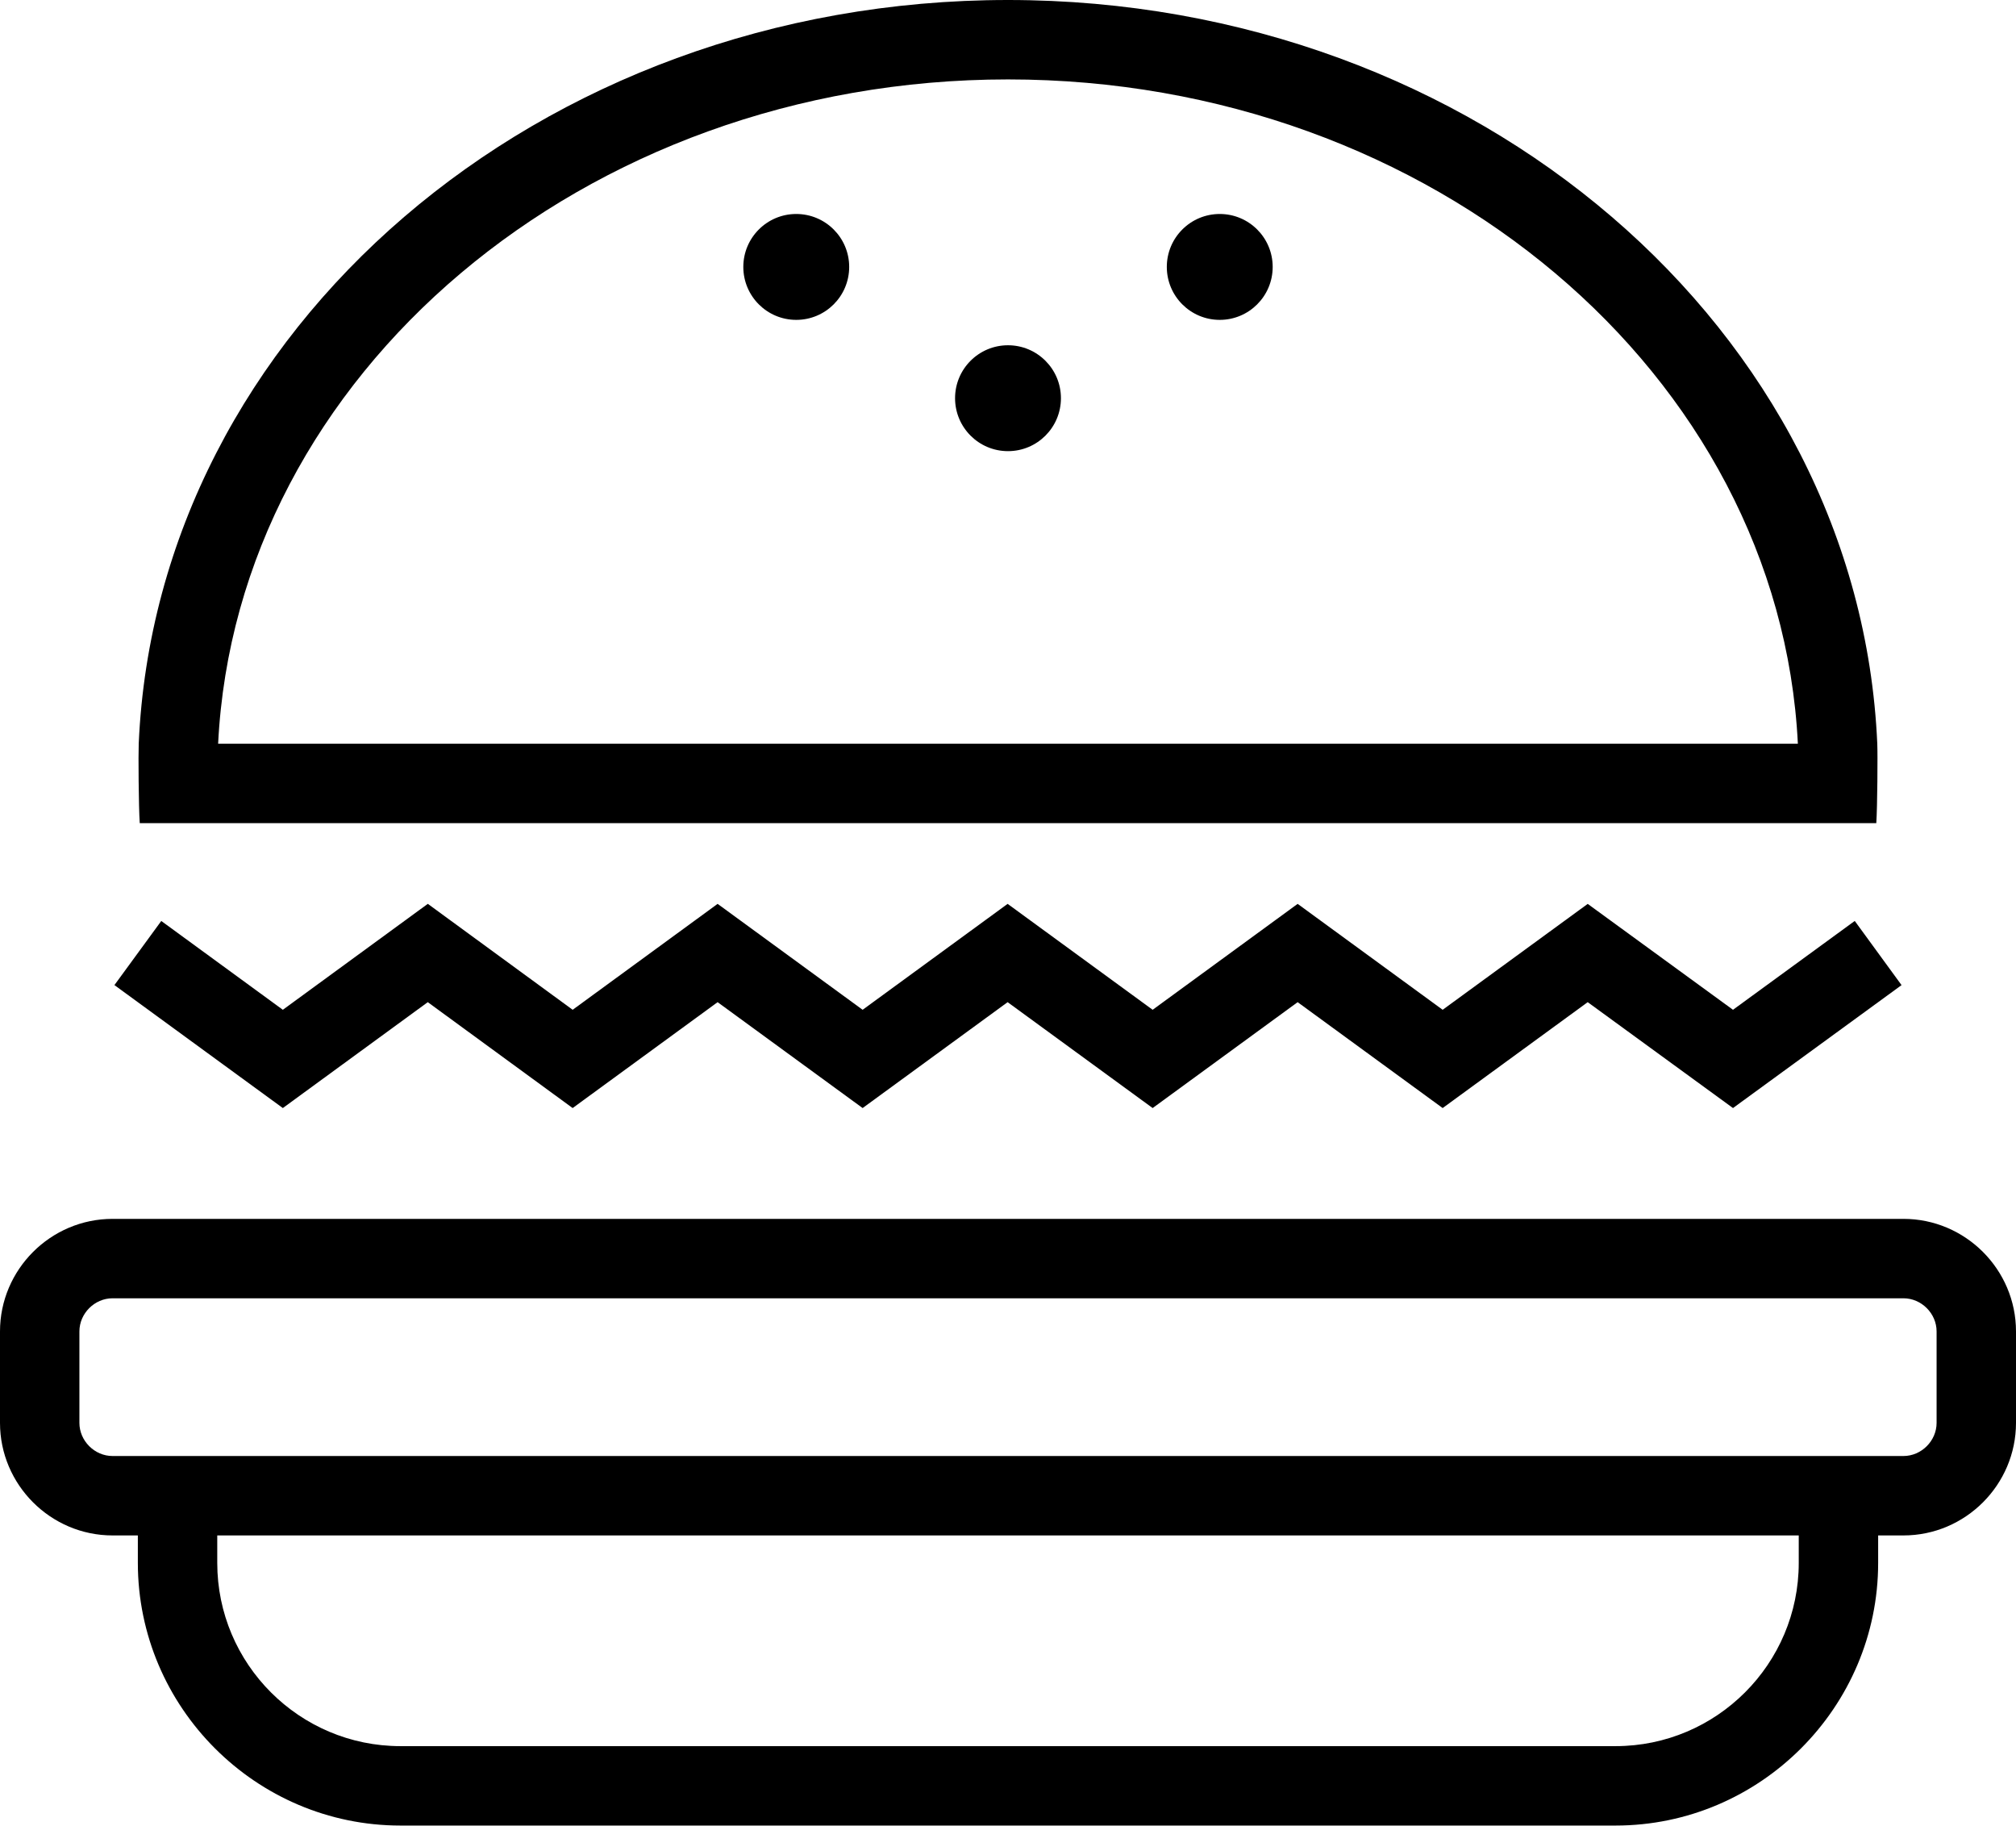
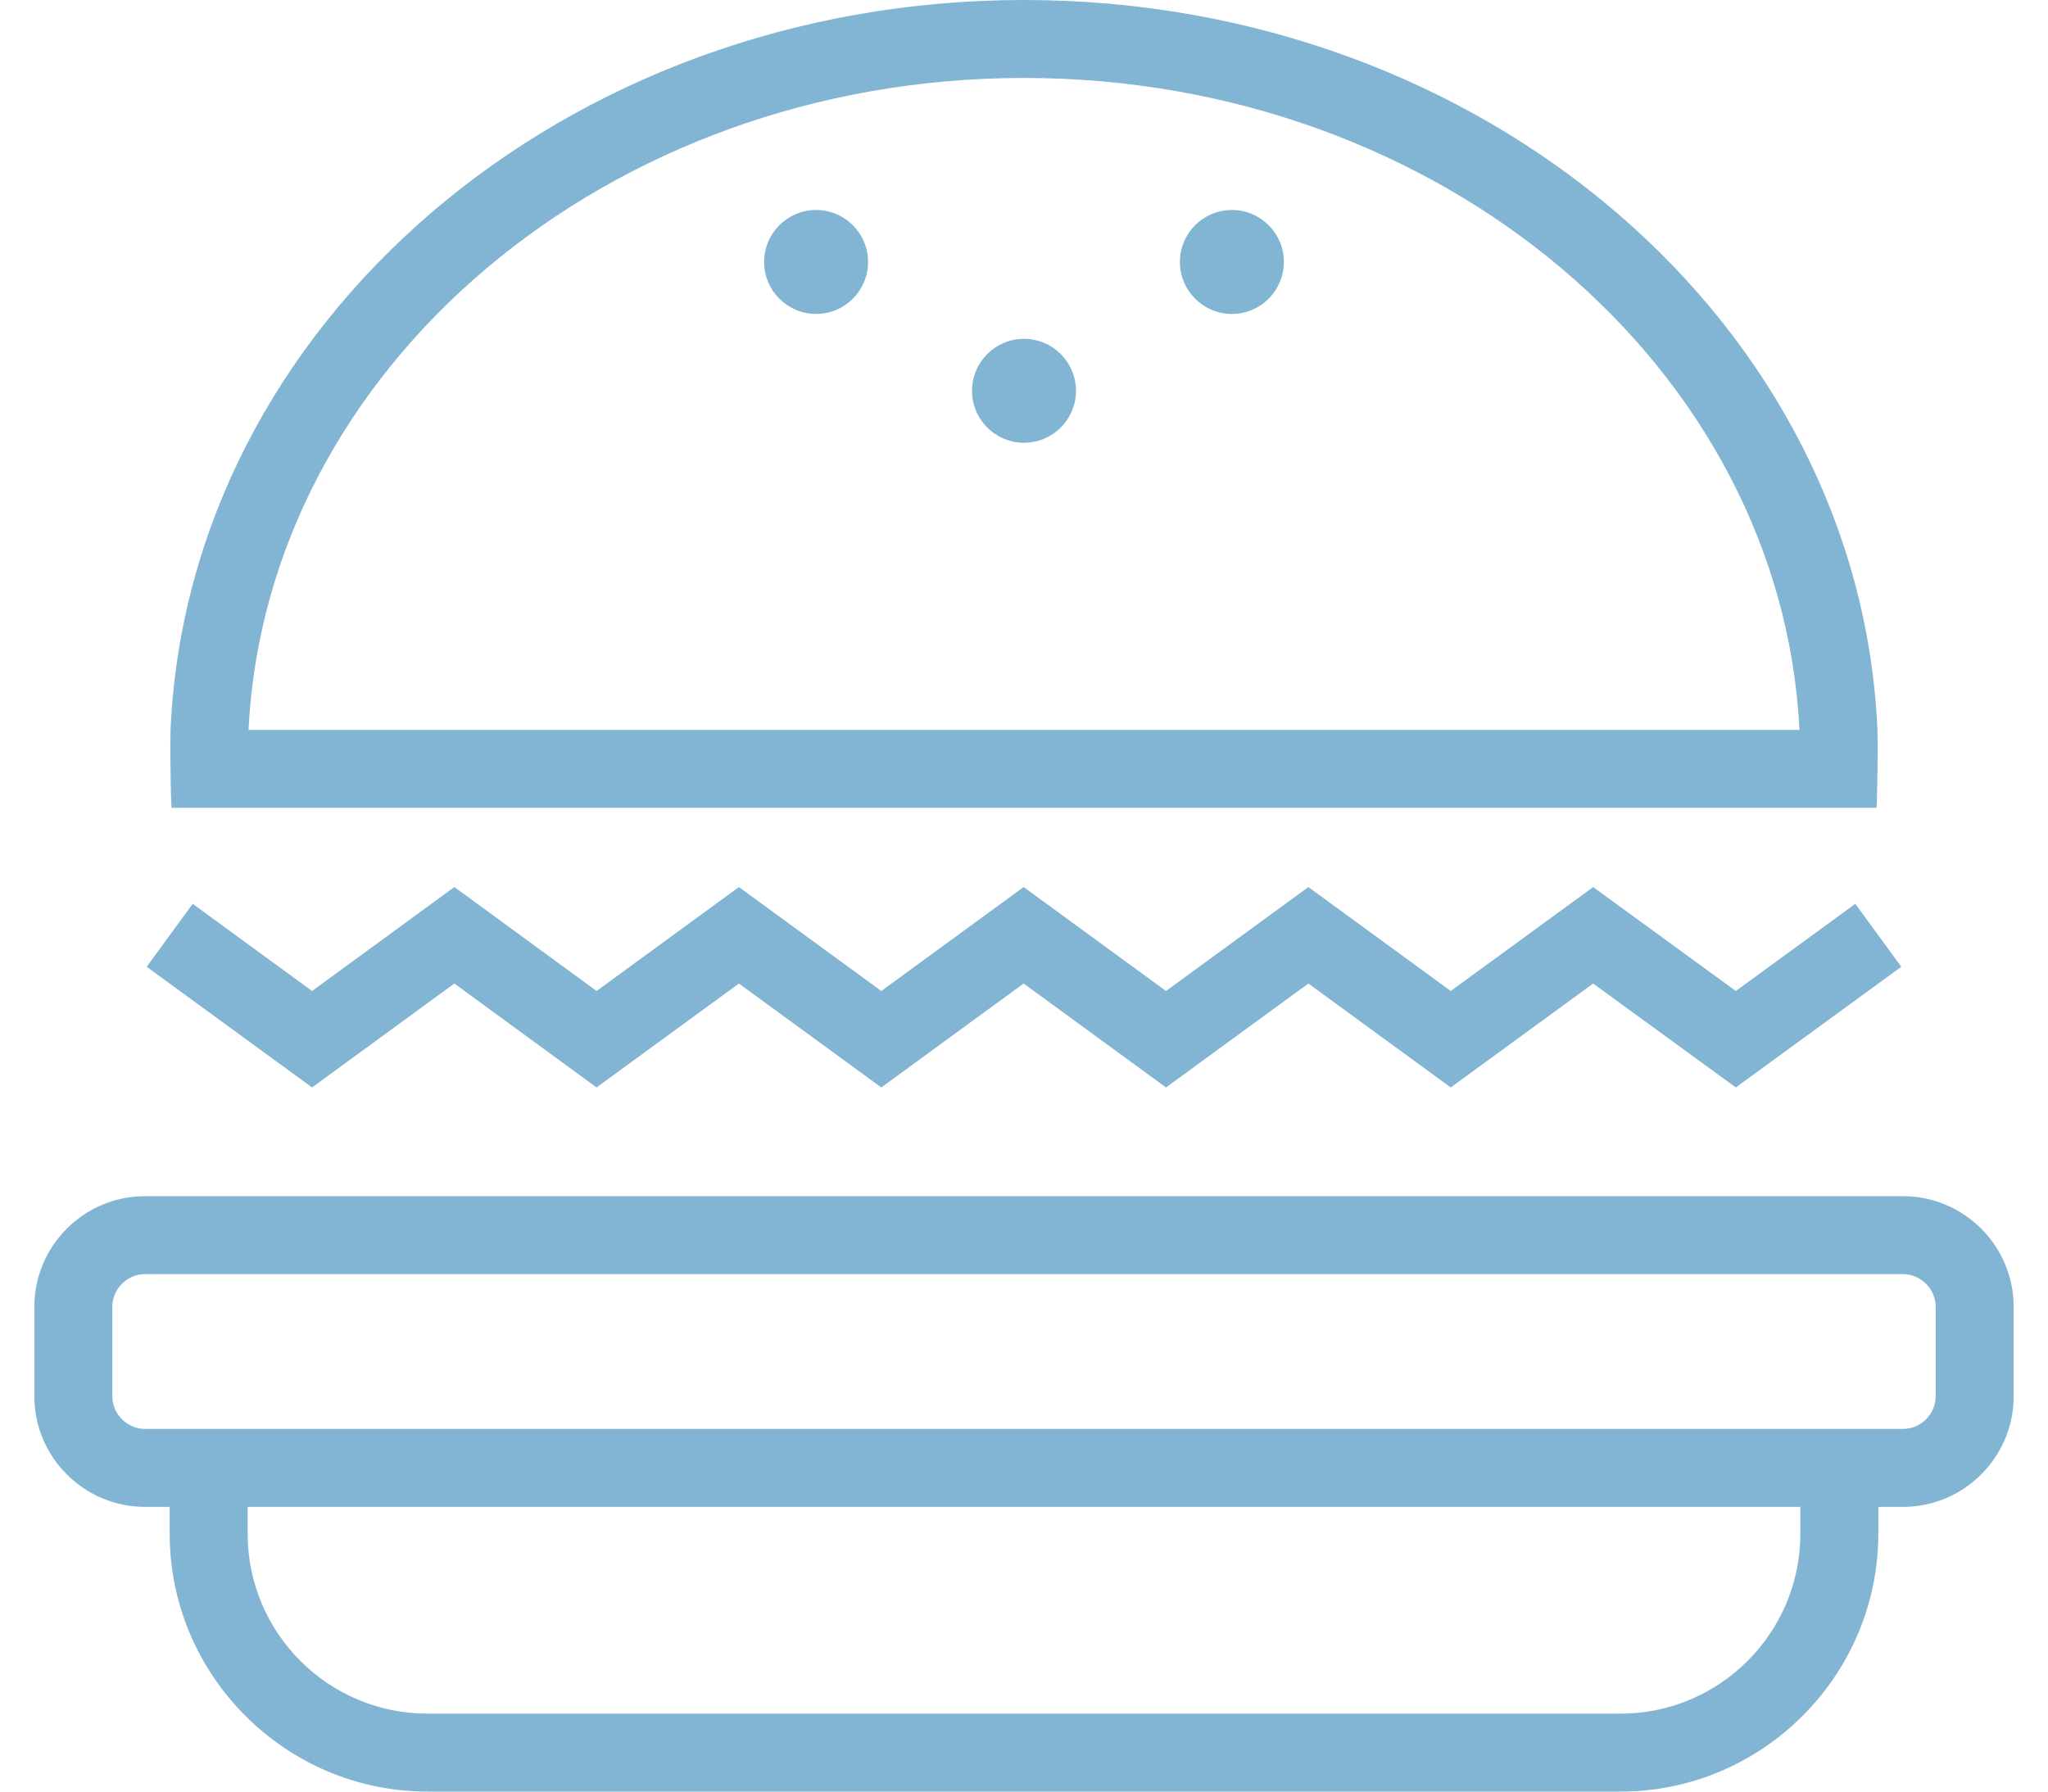
- <svg xmlns="http://www.w3.org/2000/svg" version="1.1" id="Layer_1" x="0px" y="0px" width="76.166px" height="68.959px" viewBox="0 0 76.166 68.959" enable-background="new 0 0 76.166 68.959" xml:space="preserve">
+ <svg xmlns="http://www.w3.org/2000/svg" version="1.1" id="Layer_1" x="0px" y="0px" width="40px" height="35px" fill="#82b4d3" viewBox="0 0 76.166 68.959" enable-background="new 0 0 76.166 68.959" xml:space="preserve">
  <g>
    <path d="M71.914,46.042H4.252C1.914,46.042,0,47.955,0,50.294v3.454C0,56.086,1.914,58,4.252,58h0.956v1.037 c0,5.457,4.464,9.922,9.921,9.922h45.908c5.456,0,9.921-4.465,9.921-9.922V58h0.956c2.339,0,4.252-1.914,4.252-4.252v-3.454 C76.166,47.955,74.253,46.042,71.914,46.042z M67.958,59.037c0,3.815-3.104,6.922-6.921,6.922H15.129 c-3.816,0-6.921-3.104-6.921-6.922V58h59.75V59.037z M73.166,53.748c0,0.679-0.573,1.252-1.252,1.252H4.252 C3.573,55,3,54.427,3,53.748v-3.454c0-0.679,0.573-1.252,1.252-1.252h67.662c0.679,0,1.252,0.573,1.252,1.252V53.748z" />
    <polygon points="16.162,37.856 21.635,41.856 27.112,37.856 32.591,41.856 38.069,37.856 43.548,41.856 49.026,37.856 54.505,41.856 59.985,37.856 65.474,41.856 71.842,37.212 70.074,34.788 65.474,38.144 59.985,34.144 54.505,38.144 49.026,34.143 43.548,38.144 38.069,34.143 32.591,38.144 27.112,34.143 21.636,38.144 16.163,34.142 10.686,38.144 6.093,34.789 4.323,37.211 10.686,41.856  " />
    <path d="M70.888,31.094c0.041-0.61,0.055-2.616,0.037-3C70.242,12.476,55.804,0,38.083,0C20.363,0,5.924,12.476,5.241,28.094 c-0.017,0.384-0.004,2.389,0.039,3H70.888z M38.083,3c16.031,0,29.15,11.154,29.842,25.094H8.241C8.933,14.154,22.051,3,38.083,3z" />
    <circle cx="38.083" cy="15.042" r="2" />
    <circle cx="30.083" cy="10.083" r="2" />
    <circle cx="46.083" cy="10.083" r="2" />
  </g>
</svg>
